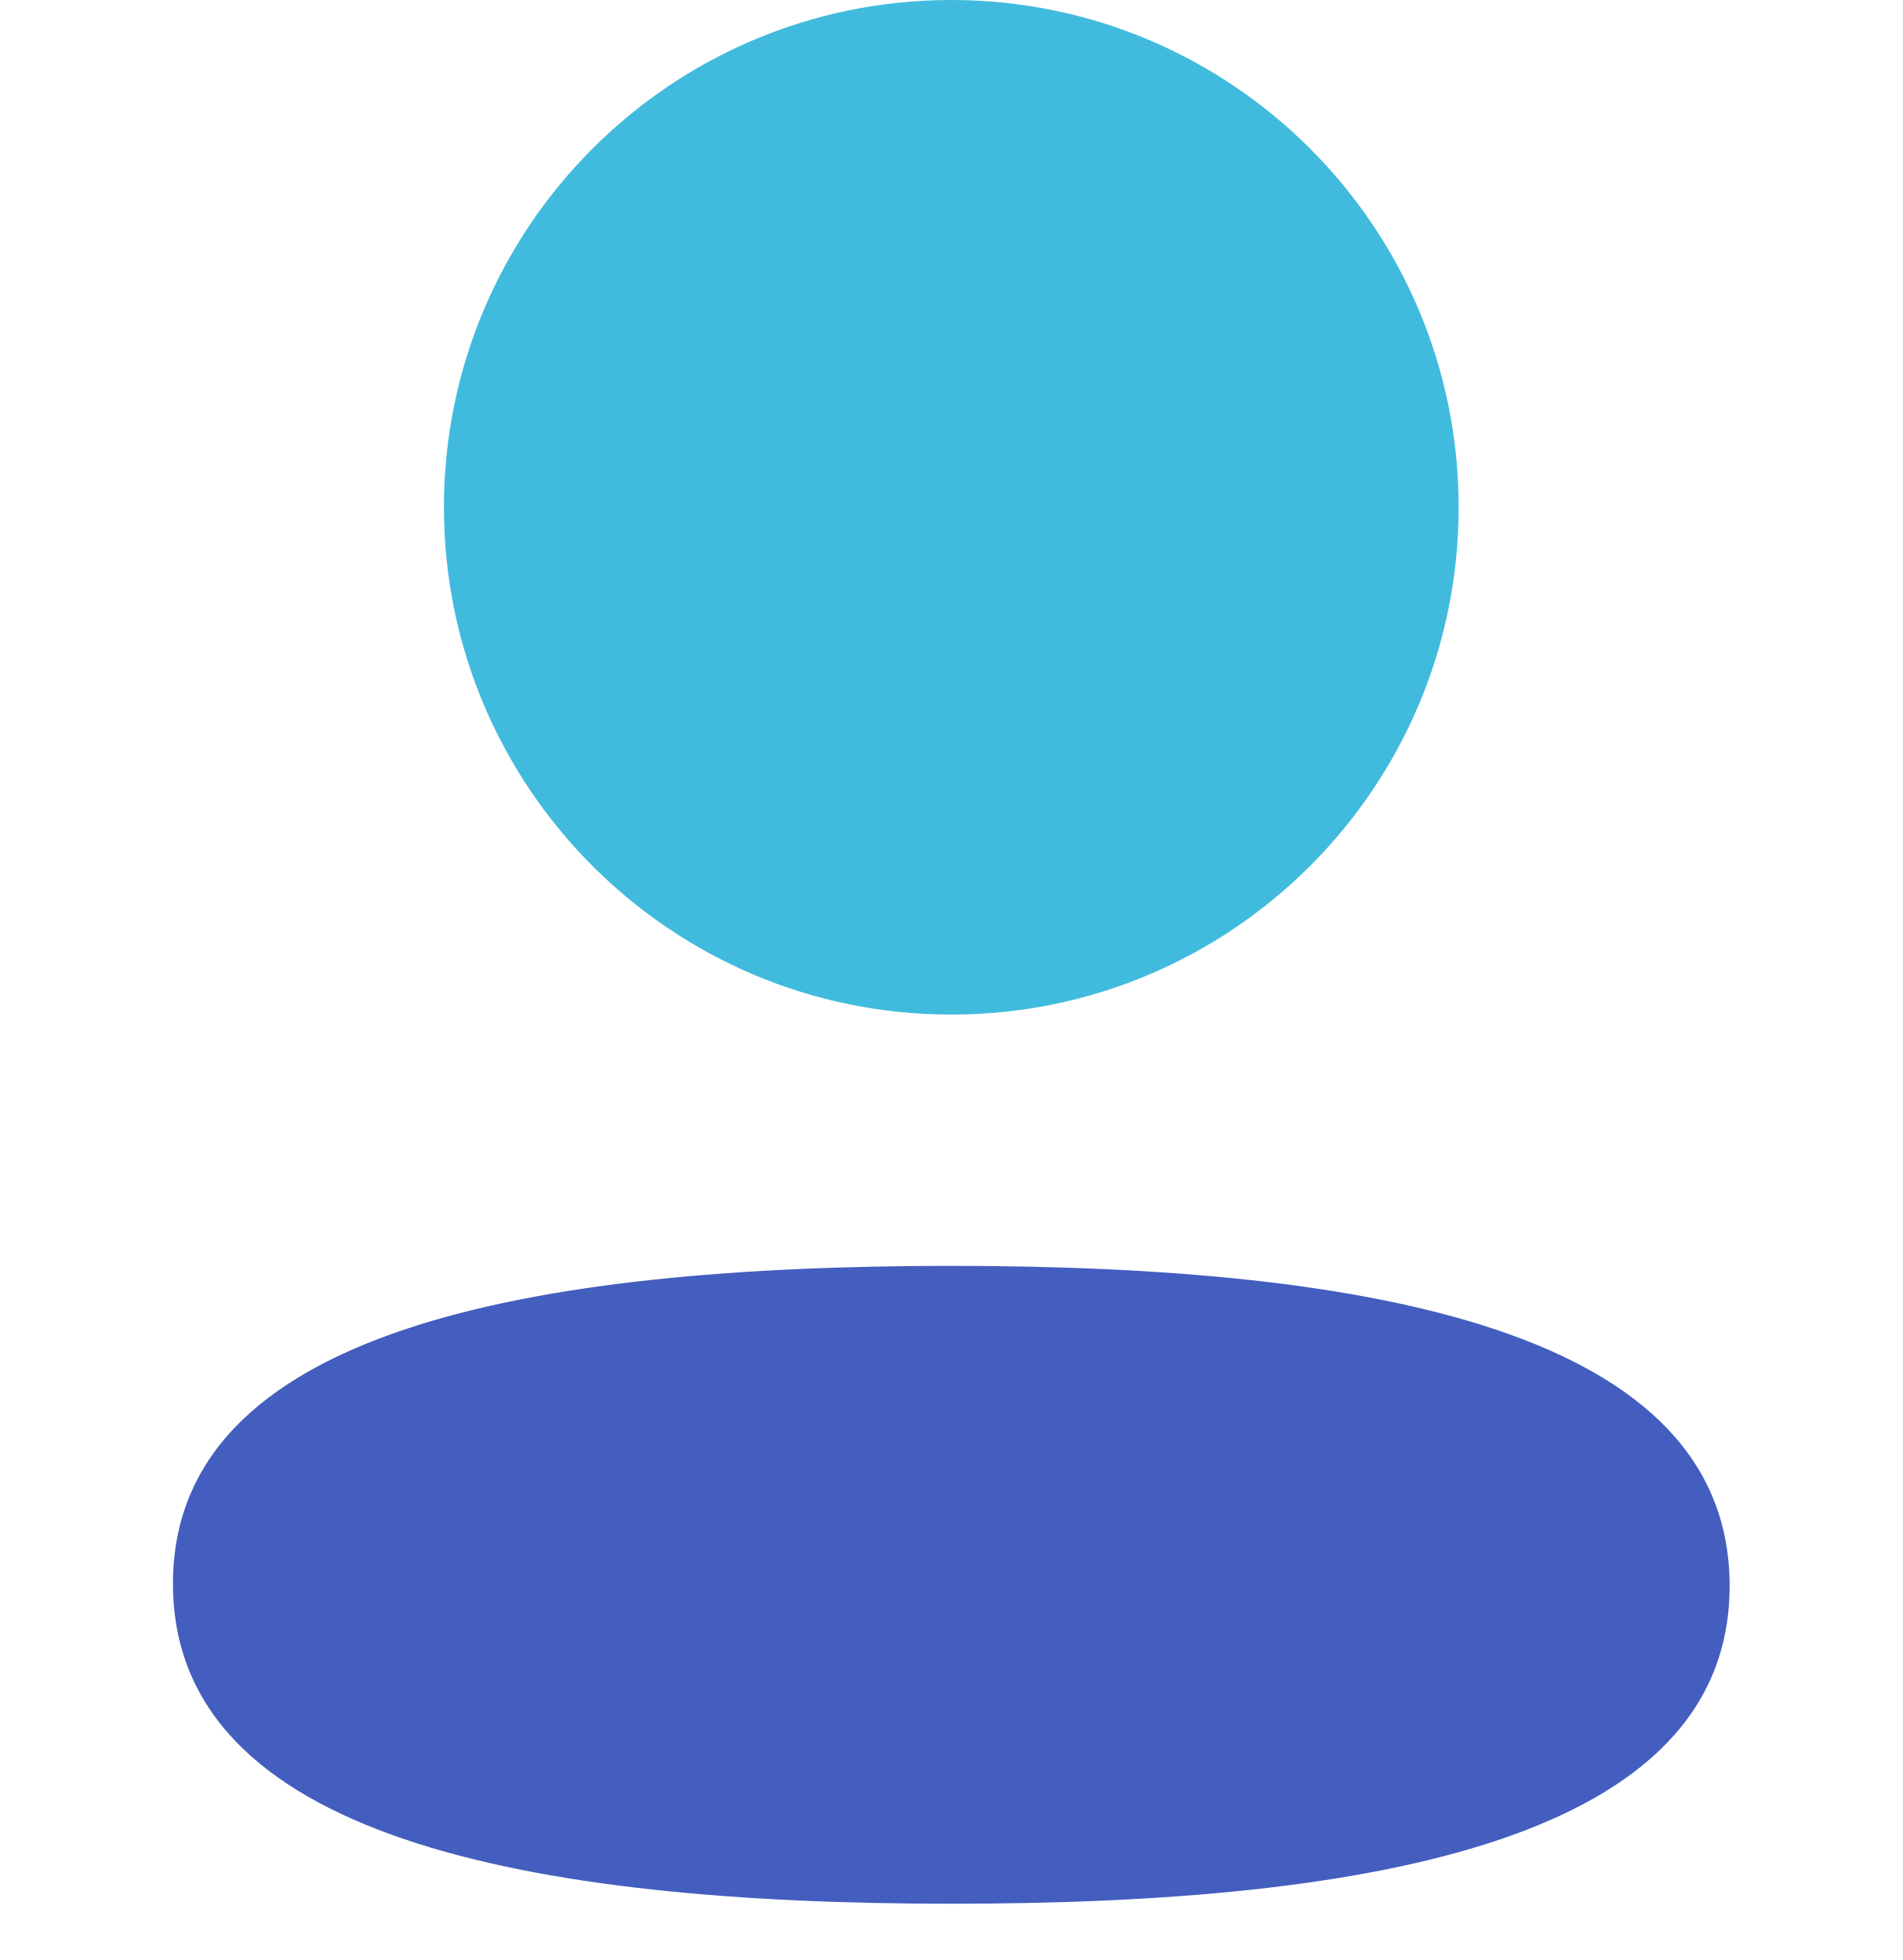
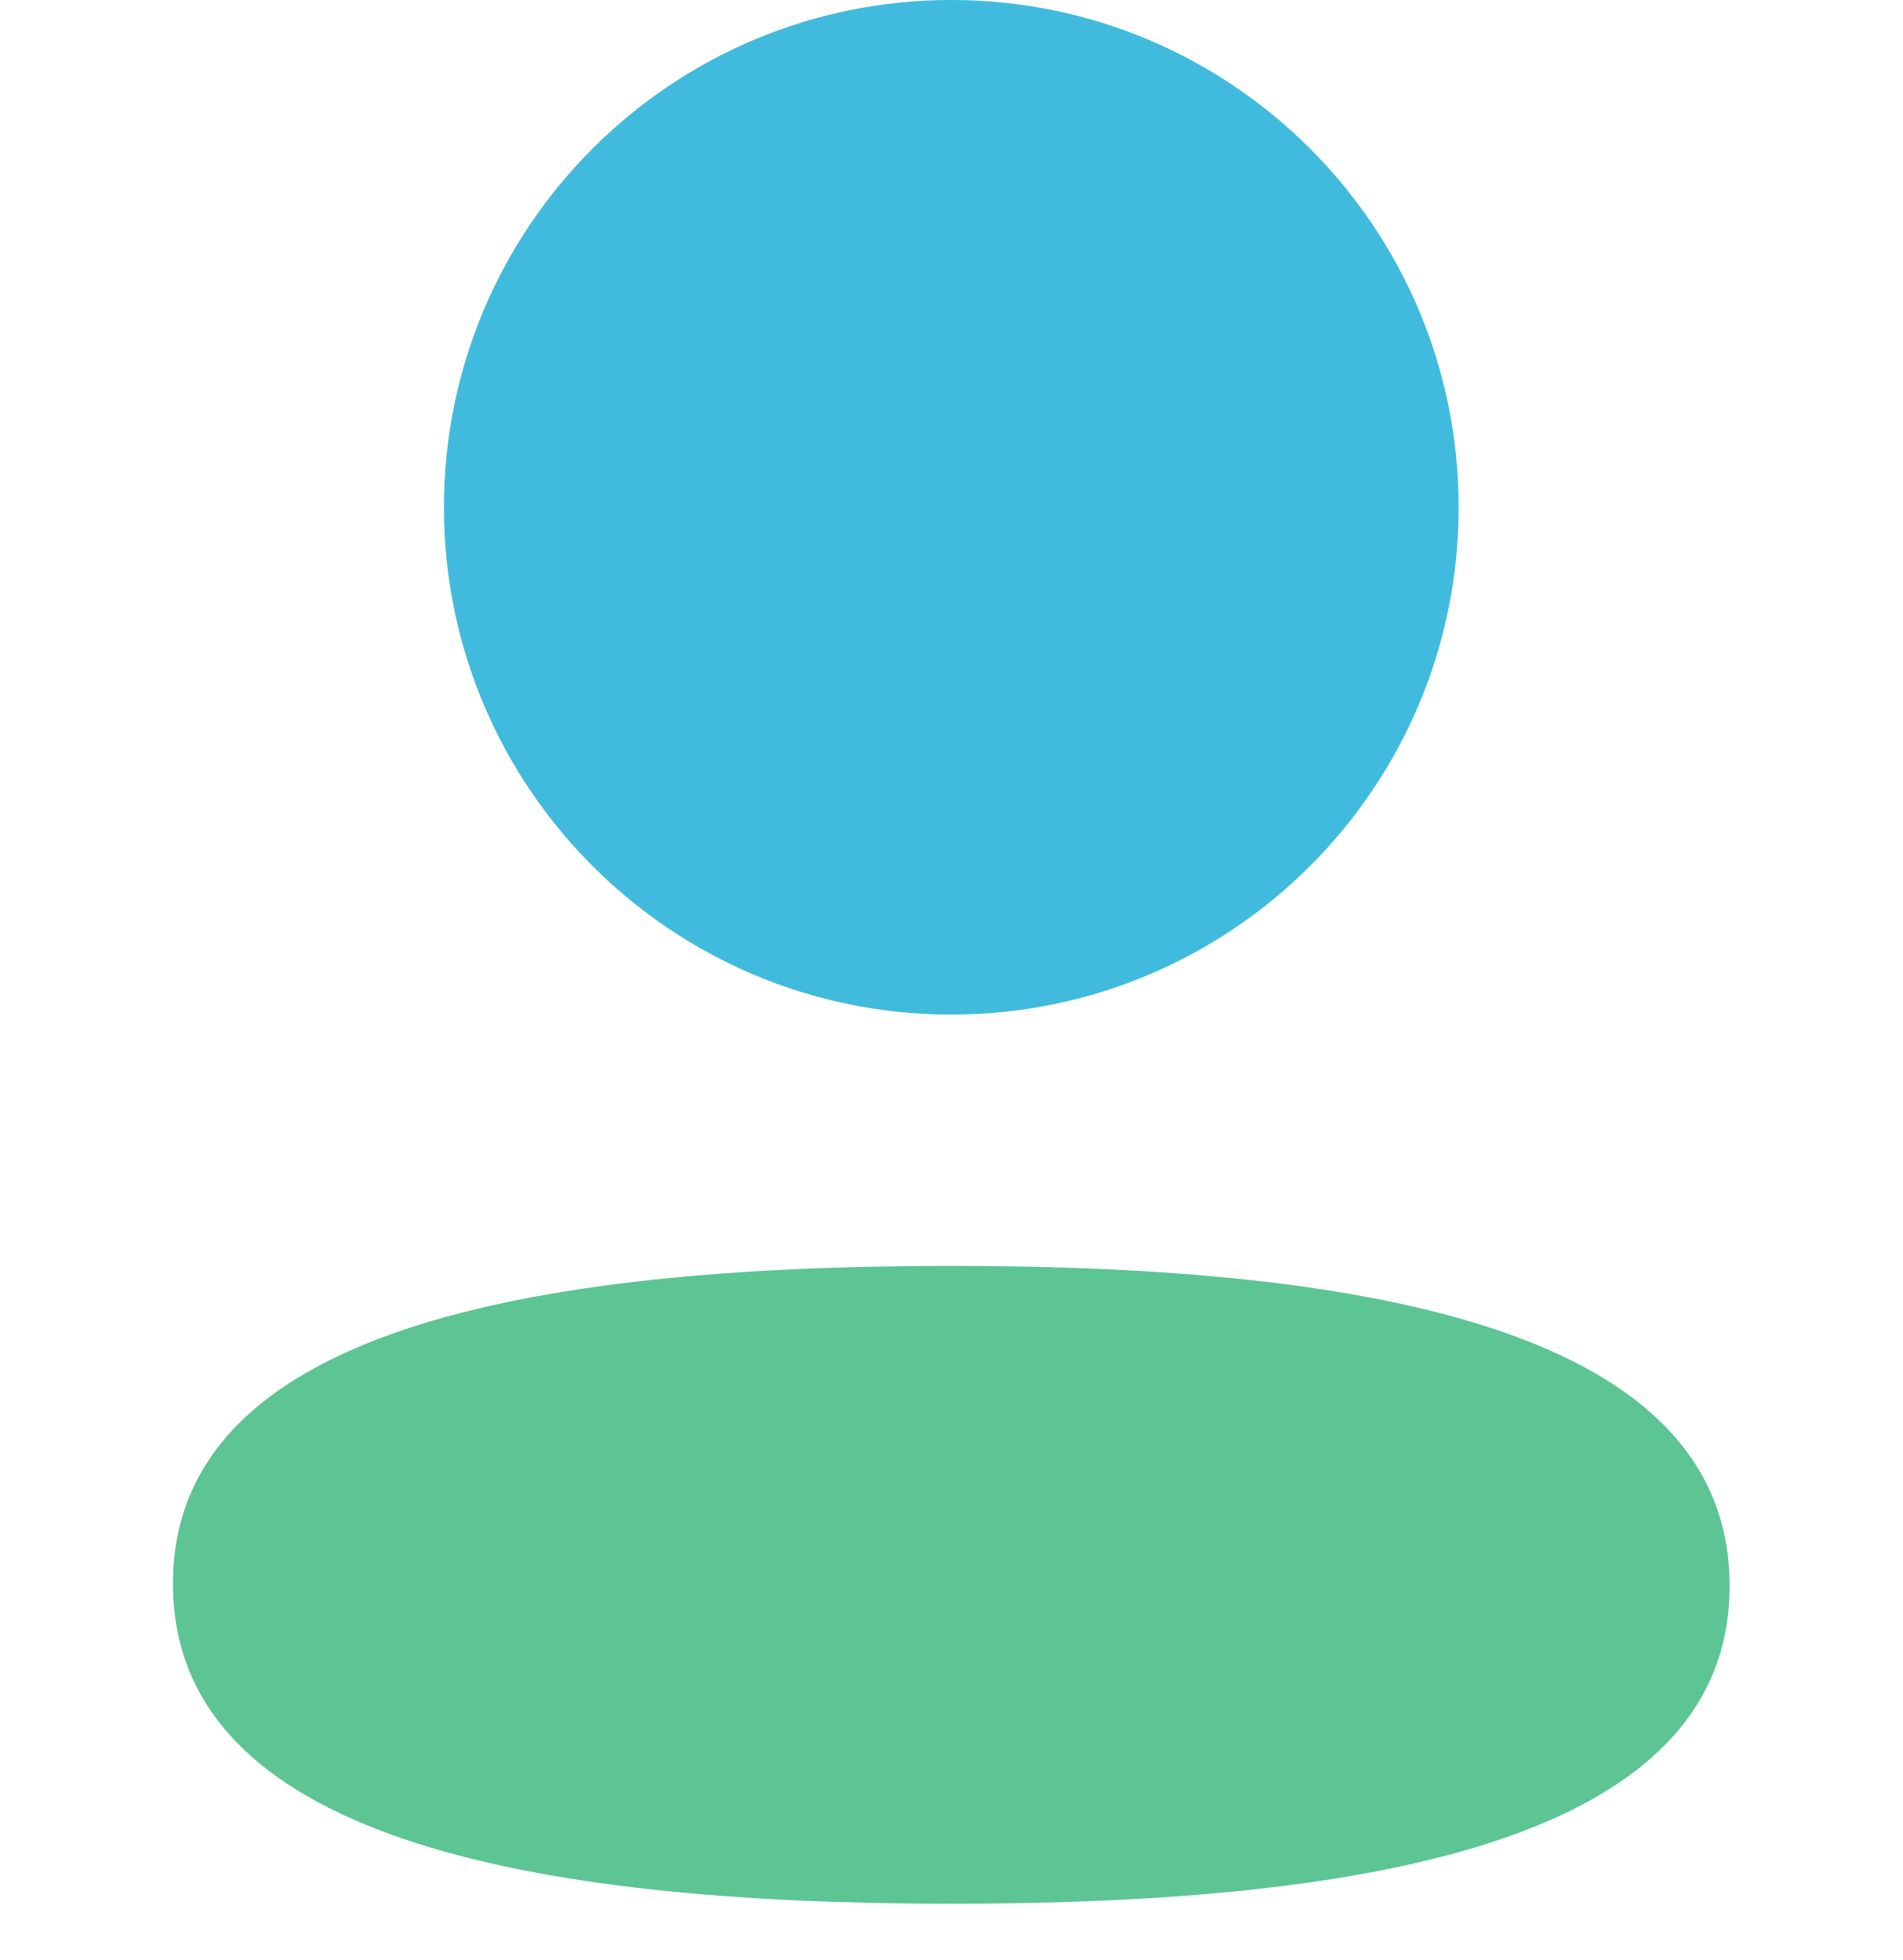
<svg xmlns="http://www.w3.org/2000/svg" viewBox="0 0 33 34" fill-rule="evenodd" stroke-linejoin="round" stroke-miterlimit="2">
-   <path d="M3 27.472c0 4.409 6.18 5.552 13.5 5.552 7.281 0 13.5-1.103 13.5-5.513s-6.179-5.552-13.5-5.552c-7.281 0-13.5 1.103-13.5 5.513z" fill="#435ebe" fill-rule="nonzero" />
+   <path d="M3 27.472c0 4.409 6.18 5.552 13.5 5.552 7.281 0 13.5-1.103 13.5-5.513s-6.179-5.552-13.5-5.552c-7.281 0-13.5 1.103-13.5 5.513z" fill="#5cc593" fill-rule="nonzero" />
  <circle cx="16.5" cy="8.8" r="8.8" fill="#41bbdd" />
</svg>
